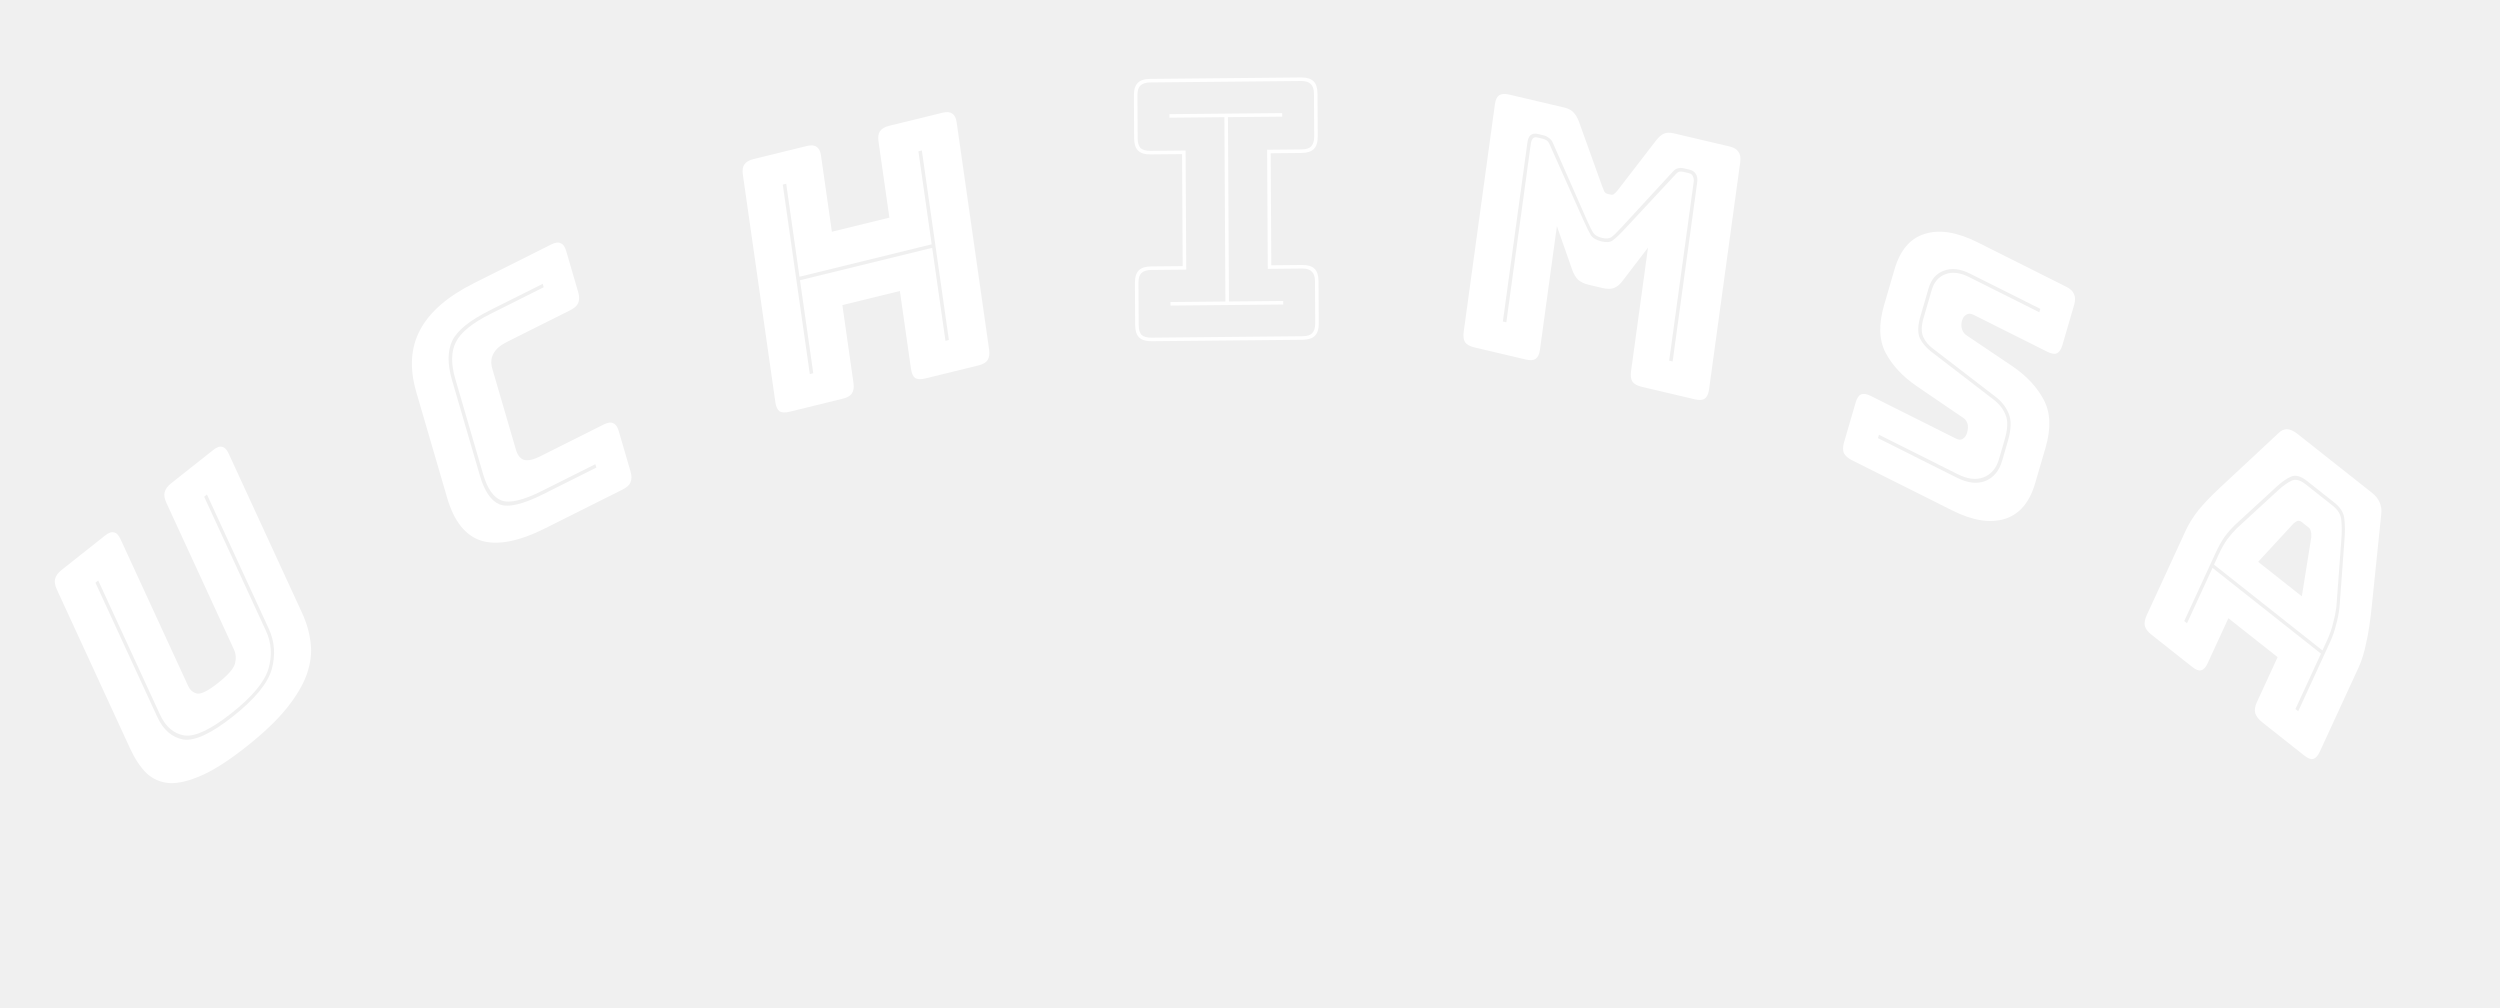
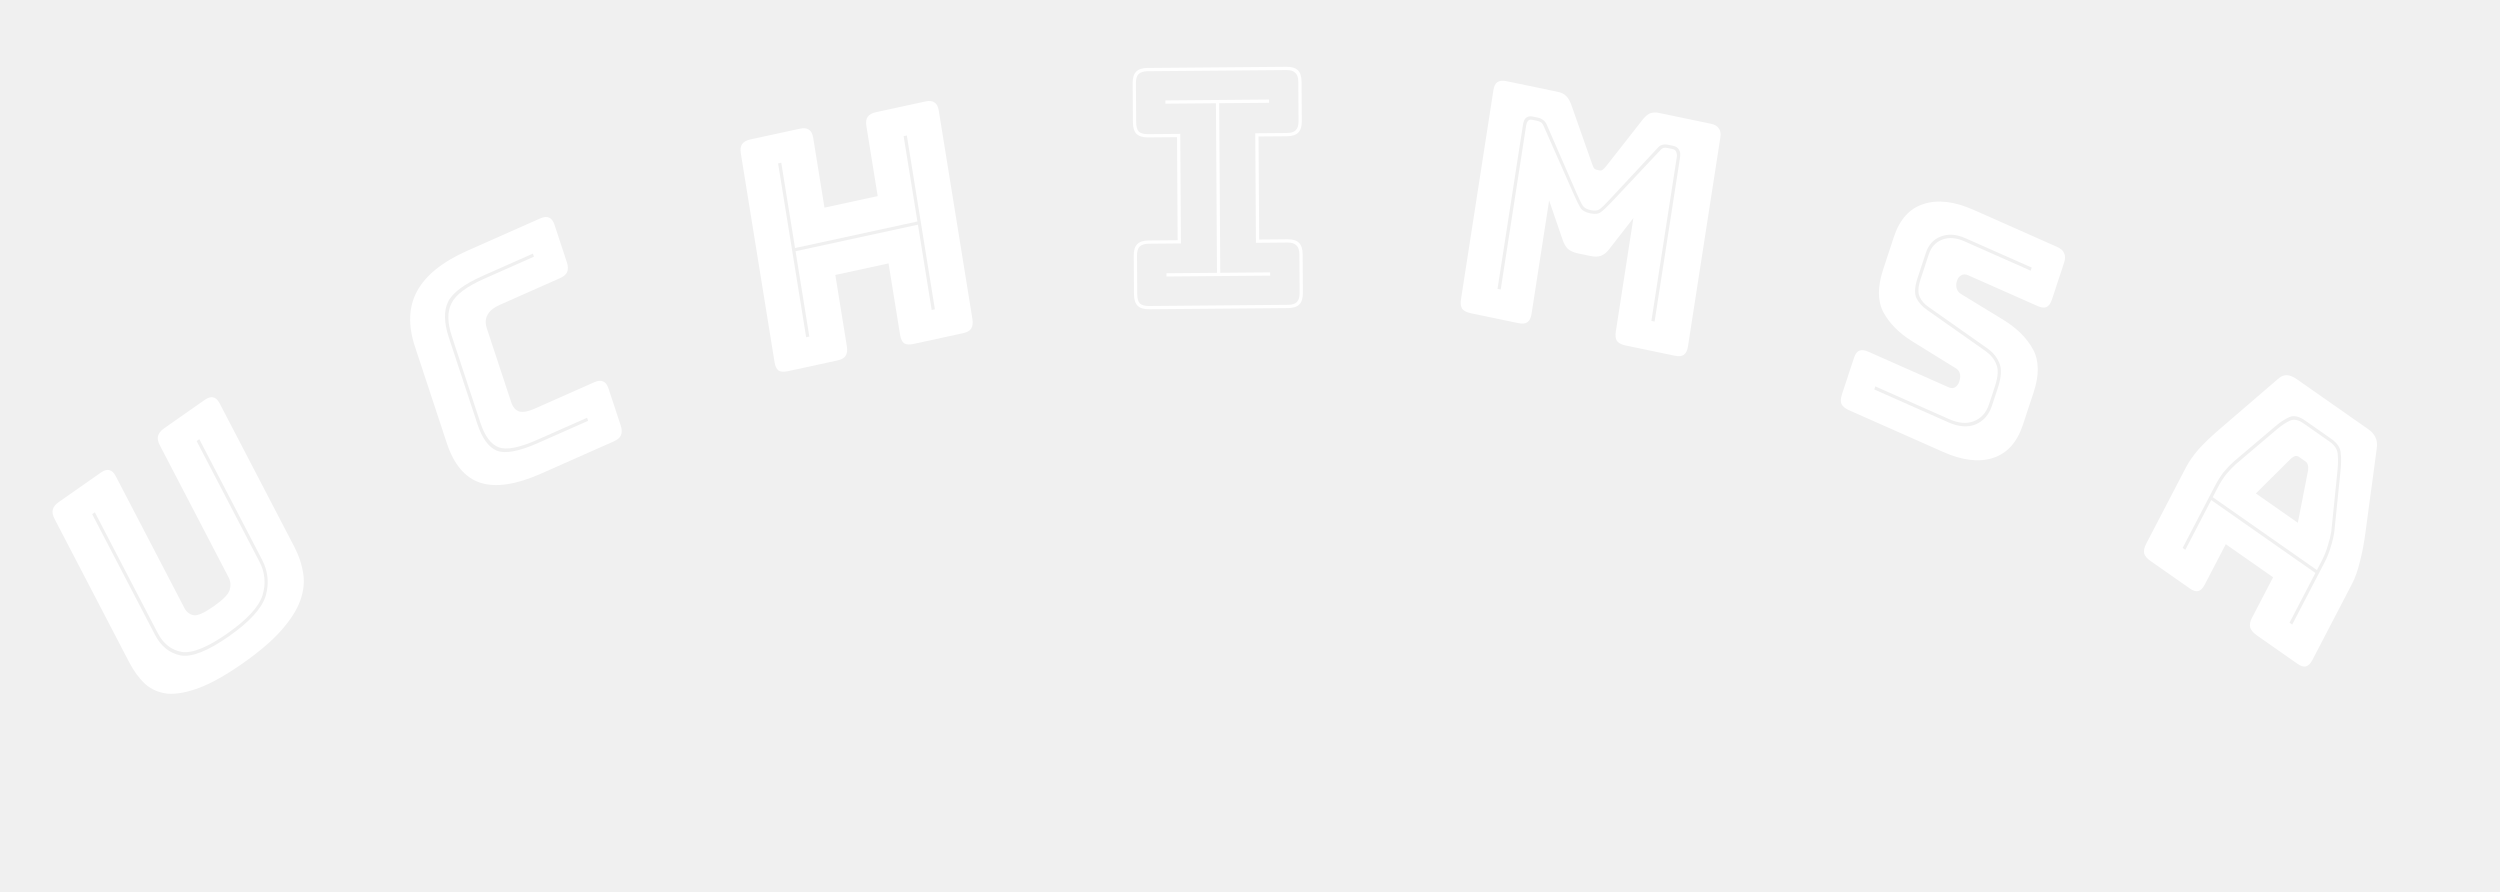
- <svg xmlns="http://www.w3.org/2000/svg" width="134" height="54" viewBox="0 0 134 54" fill="none">
-   <path d="M16.192 32.855C16.436 33.385 16.589 33.923 16.651 34.47C16.718 34.998 16.649 35.555 16.445 36.14C16.245 36.706 15.886 37.312 15.37 37.956C14.853 38.6 14.133 39.287 13.209 40.018C12.285 40.749 11.485 41.264 10.81 41.562C10.134 41.861 9.554 41.999 9.068 41.974C8.587 41.931 8.179 41.752 7.844 41.436C7.513 41.101 7.226 40.669 6.982 40.139L3.047 31.597C2.947 31.379 2.915 31.192 2.952 31.037C2.994 30.863 3.109 30.701 3.298 30.552L5.637 28.701C5.826 28.552 5.984 28.498 6.111 28.538C6.243 28.56 6.359 28.68 6.46 28.898L10.085 36.767C10.191 36.997 10.356 37.134 10.579 37.177C10.797 37.209 11.164 37.02 11.681 36.612C12.207 36.196 12.511 35.853 12.591 35.586C12.666 35.307 12.65 35.053 12.544 34.823L8.919 26.953C8.818 26.735 8.786 26.548 8.824 26.393C8.865 26.219 8.98 26.057 9.169 25.908L11.434 24.116C11.623 23.967 11.781 23.913 11.908 23.953C12.04 23.975 12.156 24.095 12.257 24.313L16.192 32.855ZM5.116 31.233L8.431 38.429C8.749 39.119 9.212 39.522 9.821 39.637C10.434 39.732 11.322 39.321 12.485 38.401C13.647 37.482 14.339 36.644 14.56 35.889C14.776 35.121 14.725 34.393 14.407 33.702L11.092 26.506L10.943 26.624L14.258 33.82C14.555 34.465 14.597 35.145 14.385 35.862C14.168 36.568 13.508 37.356 12.405 38.229C11.302 39.101 10.462 39.498 9.885 39.422C9.312 39.325 8.877 38.955 8.58 38.311L5.265 31.115L5.116 31.233Z" fill="white" />
-   <path d="M33.377 26.236L29.233 28.312C27.817 29.022 26.675 29.245 25.807 28.984C24.95 28.716 24.337 27.95 23.968 26.686L22.312 21.013C21.943 19.749 22.01 18.642 22.512 17.694C23.022 16.727 23.984 15.89 25.4 15.18L29.545 13.104C29.76 12.996 29.929 12.974 30.051 13.038C30.182 13.084 30.28 13.223 30.348 13.454L30.992 15.661C31.059 15.892 31.058 16.087 30.988 16.248C30.926 16.391 30.787 16.516 30.572 16.624L27.158 18.334C26.807 18.51 26.569 18.72 26.446 18.963C26.318 19.194 26.299 19.462 26.388 19.766L27.655 24.107C27.743 24.41 27.894 24.593 28.106 24.654C28.315 24.702 28.595 24.639 28.946 24.463L32.361 22.752C32.576 22.644 32.745 22.622 32.867 22.686C32.998 22.733 33.096 22.871 33.164 23.102L33.797 25.273C33.865 25.504 33.863 25.699 33.793 25.86C33.731 26.003 33.593 26.128 33.377 26.236ZM31.911 24.88L29.074 26.301C28.055 26.812 27.327 26.988 26.892 26.83C26.456 26.672 26.123 26.198 25.892 25.408L24.402 20.301C24.168 19.498 24.178 18.845 24.434 18.341C24.685 17.824 25.309 17.316 26.306 16.817L29.143 15.396L29.09 15.213L26.253 16.635C25.166 17.179 24.494 17.725 24.238 18.271C23.982 18.818 23.98 19.523 24.232 20.386L25.723 25.493C25.968 26.332 26.319 26.846 26.776 27.035C27.245 27.218 28.029 27.034 29.127 26.484L31.964 25.062L31.911 24.88Z" fill="white" />
-   <path d="M43.406 20.051L43.591 20.006L42.879 15.021L49.965 13.284L50.677 18.268L50.861 18.223L49.411 8.066L49.226 8.111L49.938 13.095L42.852 14.833L42.14 9.849L41.956 9.894L43.406 20.051ZM45.18 21.368L42.32 22.07C42.086 22.127 41.906 22.119 41.781 22.046C41.667 21.957 41.593 21.794 41.559 21.555L39.818 9.367C39.783 9.129 39.809 8.948 39.893 8.823C39.987 8.683 40.151 8.584 40.385 8.527L43.245 7.826C43.479 7.768 43.653 7.784 43.768 7.873C43.893 7.946 43.972 8.102 44.006 8.34L44.589 12.421L47.671 11.666L47.088 7.584C47.054 7.346 47.079 7.165 47.163 7.04C47.258 6.9 47.422 6.801 47.656 6.744L50.516 6.043C50.75 5.985 50.924 6.001 51.038 6.09C51.163 6.163 51.243 6.319 51.277 6.557L53.018 18.745C53.052 18.983 53.022 19.172 52.927 19.312C52.843 19.437 52.684 19.528 52.45 19.585L49.59 20.287C49.356 20.344 49.177 20.336 49.052 20.263C48.937 20.174 48.863 20.011 48.829 19.772L48.233 15.597L45.151 16.352L45.747 20.528C45.781 20.766 45.751 20.956 45.657 21.096C45.572 21.22 45.413 21.311 45.18 21.368Z" fill="white" />
-   <path d="M61.723 18.289C61.419 18.291 61.197 18.224 61.057 18.086C60.917 17.948 60.846 17.727 60.844 17.423L60.832 15.162C60.83 14.858 60.899 14.636 61.037 14.495C61.176 14.354 61.397 14.283 61.701 14.28L63.392 14.264L63.359 8.26L61.668 8.276C61.364 8.279 61.142 8.211 61.002 8.073C60.862 7.935 60.791 7.714 60.789 7.41L60.777 5.111C60.775 4.807 60.843 4.585 60.982 4.444C61.12 4.303 61.342 4.232 61.646 4.229L69.739 4.152C70.043 4.149 70.265 4.217 70.406 4.355C70.546 4.493 70.617 4.714 70.618 5.018L70.631 7.317C70.632 7.621 70.564 7.843 70.425 7.984C70.287 8.125 70.066 8.196 69.762 8.199L68.109 8.215L68.142 14.219L69.795 14.203C70.099 14.2 70.321 14.268 70.461 14.406C70.601 14.544 70.672 14.765 70.673 15.069L70.686 17.33C70.688 17.634 70.619 17.856 70.481 17.997C70.342 18.137 70.121 18.209 69.817 18.212L61.723 18.289ZM61.722 18.099L69.816 18.022C70.056 18.02 70.227 17.968 70.328 17.865C70.441 17.75 70.497 17.572 70.496 17.332L70.483 15.071C70.482 14.83 70.424 14.66 70.31 14.559C70.208 14.446 70.036 14.391 69.796 14.393L67.953 14.411L67.918 8.027L69.761 8.009C70.001 8.007 70.172 7.955 70.273 7.852C70.386 7.737 70.442 7.559 70.441 7.319L70.428 5.02C70.427 4.779 70.369 4.609 70.254 4.508C70.152 4.395 69.981 4.34 69.74 4.342L61.647 4.419C61.406 4.421 61.229 4.48 61.116 4.595C61.015 4.697 60.965 4.869 60.967 5.109L60.979 7.408C60.98 7.649 61.032 7.826 61.134 7.939C61.249 8.039 61.426 8.088 61.667 8.086L63.548 8.068L63.583 14.452L61.702 14.47C61.461 14.472 61.284 14.531 61.171 14.646C61.07 14.748 61.02 14.919 61.022 15.16L61.034 17.421C61.036 17.662 61.087 17.839 61.189 17.952C61.304 18.052 61.481 18.101 61.722 18.099ZM68.78 16.322L62.739 16.379L62.737 16.189L65.682 16.161L65.628 6.281L62.683 6.309L62.682 6.119L68.724 6.062L68.725 6.252L65.818 6.279L65.872 16.159L68.779 16.132L68.78 16.322Z" fill="white" />
-   <path d="M85.865 12.751C85.643 12.698 85.49 12.61 85.405 12.487C85.32 12.363 85.195 12.113 85.031 11.738L83.254 7.705C83.198 7.562 83.123 7.46 83.029 7.4C82.937 7.326 82.842 7.278 82.743 7.255L82.429 7.181C82.269 7.143 82.139 7.164 82.039 7.244C81.953 7.314 81.896 7.45 81.868 7.651L80.554 17.232L80.739 17.276L82.053 7.694C82.067 7.594 82.097 7.511 82.145 7.444C82.194 7.365 82.28 7.34 82.403 7.369L82.681 7.434C82.767 7.454 82.839 7.484 82.897 7.524C82.968 7.567 83.032 7.659 83.088 7.802L84.87 11.797C85.045 12.188 85.18 12.46 85.273 12.611C85.38 12.766 85.568 12.875 85.84 12.939C86.111 13.003 86.31 12.985 86.439 12.886C86.579 12.789 86.784 12.598 87.052 12.311L89.783 9.379C89.874 9.271 89.953 9.211 90.018 9.201C90.083 9.19 90.159 9.195 90.245 9.215L90.522 9.281C90.645 9.31 90.72 9.372 90.745 9.469C90.784 9.556 90.796 9.65 90.782 9.75L89.468 19.331L89.653 19.375L90.967 9.794C90.995 9.593 90.972 9.438 90.897 9.33C90.837 9.212 90.721 9.133 90.548 9.092L90.234 9.018C90.135 8.995 90.033 8.997 89.927 9.024C89.836 9.041 89.745 9.104 89.653 9.212L86.917 12.182C86.663 12.459 86.479 12.636 86.367 12.713C86.254 12.79 86.087 12.803 85.865 12.751ZM81.783 19.27L79.027 18.621C78.793 18.566 78.627 18.475 78.53 18.349C78.447 18.213 78.422 18.025 78.454 17.787L80.127 5.589C80.16 5.351 80.233 5.193 80.345 5.116C80.471 5.029 80.652 5.013 80.886 5.068L83.864 5.769C84.061 5.816 84.215 5.898 84.326 6.014C84.45 6.134 84.553 6.308 84.637 6.535L85.88 9.995C85.927 10.122 85.965 10.215 85.995 10.274C86.037 10.336 86.096 10.376 86.169 10.393L86.336 10.432C86.41 10.45 86.469 10.438 86.513 10.396C86.569 10.358 86.636 10.289 86.713 10.191L88.78 7.51C88.918 7.335 89.055 7.219 89.19 7.16C89.338 7.104 89.51 7.099 89.708 7.146L92.704 7.851C92.938 7.906 93.097 8.002 93.18 8.138C93.277 8.265 93.309 8.447 93.277 8.686L91.604 20.883C91.571 21.122 91.491 21.285 91.365 21.371C91.252 21.448 91.079 21.459 90.845 21.404L87.997 20.734C87.763 20.678 87.597 20.588 87.5 20.461C87.416 20.325 87.391 20.138 87.424 19.899L88.333 13.273L86.96 15.068C86.82 15.255 86.663 15.38 86.489 15.443C86.329 15.496 86.132 15.495 85.897 15.44L85.158 15.265C84.923 15.21 84.732 15.12 84.584 14.994C84.45 14.859 84.342 14.672 84.26 14.432L83.45 12.123L82.541 18.749C82.509 18.988 82.429 19.151 82.303 19.237C82.19 19.314 82.017 19.326 81.783 19.27Z" fill="white" />
-   <path d="M104.63 27.355L99.262 24.666C99.047 24.558 98.903 24.43 98.829 24.282C98.771 24.127 98.775 23.934 98.842 23.703L99.465 21.569C99.533 21.338 99.626 21.196 99.745 21.145C99.879 21.086 100.053 21.111 100.268 21.219L104.838 23.508C104.985 23.582 105.107 23.587 105.203 23.524C105.314 23.454 105.391 23.346 105.434 23.201C105.494 22.994 105.499 22.822 105.448 22.685C105.408 22.554 105.317 22.445 105.173 22.359L102.737 20.699C101.98 20.181 101.421 19.58 101.062 18.899C100.714 18.223 100.689 17.374 100.988 16.352L101.546 14.437C101.848 13.404 102.39 12.77 103.173 12.534C103.959 12.287 104.901 12.439 106 12.989L110.756 15.372C110.971 15.48 111.108 15.611 111.167 15.766C111.24 15.915 111.243 16.104 111.176 16.335L110.542 18.506C110.475 18.737 110.374 18.882 110.24 18.94C110.121 18.992 109.954 18.964 109.739 18.856L105.781 16.873C105.634 16.799 105.505 16.797 105.394 16.867C105.286 16.924 105.209 17.032 105.163 17.19C105.117 17.348 105.117 17.502 105.165 17.651C105.212 17.8 105.308 17.918 105.451 18.004L107.876 19.637C108.633 20.155 109.191 20.756 109.55 21.438C109.91 22.119 109.94 22.971 109.642 23.992L109.083 25.907C108.782 26.941 108.232 27.578 107.435 27.82C106.652 28.055 105.717 27.9 104.63 27.355ZM109.36 16.554L105.588 14.665C105.068 14.404 104.602 14.352 104.193 14.509C103.787 14.654 103.513 14.97 103.371 15.456L102.935 16.952C102.789 17.45 102.779 17.842 102.903 18.128C103.043 18.407 103.251 18.65 103.527 18.858L106.883 21.439C107.178 21.671 107.385 21.941 107.502 22.251C107.634 22.554 107.617 22.991 107.45 23.563L107.142 24.621C107 25.107 106.724 25.429 106.315 25.586C105.92 25.737 105.463 25.682 104.942 25.421L100.712 23.302L100.659 23.484L104.888 25.603C105.466 25.893 105.974 25.952 106.413 25.782C106.856 25.6 107.155 25.241 107.312 24.706L107.62 23.648C107.805 23.016 107.819 22.521 107.664 22.165C107.52 21.814 107.288 21.517 106.97 21.273L103.614 18.693C103.368 18.514 103.191 18.3 103.082 18.05C102.973 17.8 102.981 17.463 103.105 17.037L103.541 15.541C103.665 15.116 103.91 14.834 104.275 14.696C104.639 14.559 105.06 14.609 105.535 14.847L109.306 16.737L109.36 16.554Z" fill="white" />
-   <path d="M118.917 29.731C119.06 29.42 119.212 29.148 119.374 28.915C119.546 28.69 119.719 28.49 119.895 28.315L122.152 26.239C122.384 26.03 122.605 25.875 122.814 25.773C123.029 25.661 123.285 25.722 123.583 25.958L125.043 27.113C125.322 27.333 125.473 27.594 125.496 27.895C125.525 28.185 125.526 28.523 125.497 28.908L125.23 32.534C125.193 32.819 125.134 33.11 125.052 33.406C124.98 33.71 124.872 34.017 124.729 34.328L124.482 34.863L118.671 30.266L118.917 29.731ZM122.947 28.045L121.038 30.114L123.378 31.964L123.886 28.787C123.894 28.652 123.883 28.542 123.855 28.457C123.836 28.379 123.797 28.317 123.738 28.27L123.365 27.975C123.306 27.928 123.24 27.908 123.169 27.915C123.109 27.929 123.034 27.973 122.947 28.045ZM123.036 38.004L123.185 38.121L124.878 34.446C125.026 34.123 125.137 33.81 125.209 33.507C125.296 33.199 125.359 32.887 125.396 32.571L125.663 28.945C125.698 28.517 125.696 28.139 125.657 27.81C125.629 27.49 125.451 27.2 125.123 26.94L123.662 25.785C123.325 25.518 123.036 25.439 122.796 25.547C122.556 25.656 122.308 25.828 122.05 26.064L119.792 28.14C119.596 28.33 119.41 28.543 119.233 28.78C119.071 29.013 118.916 29.291 118.768 29.613L117.075 33.289L117.224 33.407L118.591 30.439L124.403 35.035L123.036 38.004ZM118.329 35.553C118.229 35.771 118.11 35.897 117.973 35.93C117.851 35.959 117.695 35.899 117.507 35.75L115.316 34.017C115.127 33.868 115.009 33.712 114.962 33.549C114.931 33.383 114.965 33.19 115.066 32.971L117.164 28.416C117.323 28.07 117.551 27.709 117.847 27.331C118.153 26.961 118.543 26.555 119.018 26.114L122.119 23.222C122.268 23.074 122.424 23.001 122.586 23.003C122.757 23.013 122.942 23.097 123.141 23.254L127.15 26.424C127.338 26.574 127.471 26.741 127.548 26.928C127.635 27.122 127.663 27.34 127.633 27.583L127.124 32.526C127.048 33.281 126.95 33.919 126.833 34.438C126.726 34.965 126.593 35.402 126.434 35.747L124.335 40.303C124.234 40.521 124.115 40.647 123.978 40.68C123.856 40.709 123.701 40.649 123.512 40.499L121.262 38.72C121.063 38.563 120.936 38.399 120.879 38.228C120.837 38.054 120.866 37.858 120.967 37.639L122.08 35.223L119.442 33.137L118.329 35.553Z" fill="white" />
+ <svg xmlns="http://www.w3.org/2000/svg" width="115" height="41" viewBox="0 0 115 41" fill="none">
+   <path d="M13.538 25.151C13.751 25.558 13.887 25.971 13.948 26.388C14.012 26.791 13.964 27.213 13.802 27.653C13.643 28.078 13.353 28.529 12.93 29.007C12.508 29.484 11.916 29.989 11.154 30.522C10.392 31.055 9.73 31.427 9.17 31.638C8.609 31.849 8.125 31.939 7.718 31.91C7.315 31.865 6.97 31.719 6.685 31.471C6.403 31.208 6.155 30.873 5.943 30.465L2.514 23.879C2.426 23.711 2.397 23.568 2.425 23.451C2.457 23.32 2.551 23.2 2.707 23.091L4.636 21.741C4.792 21.632 4.924 21.594 5.031 21.628C5.141 21.648 5.241 21.741 5.328 21.91L8.487 27.977C8.58 28.154 8.72 28.262 8.907 28.3C9.09 28.329 9.395 28.195 9.821 27.897C10.255 27.593 10.504 27.341 10.566 27.139C10.625 26.929 10.607 26.735 10.515 26.558L7.356 20.491C7.268 20.323 7.239 20.18 7.267 20.063C7.3 19.932 7.394 19.811 7.549 19.703L9.417 18.395C9.573 18.287 9.704 18.249 9.811 18.283C9.922 18.302 10.021 18.396 10.109 18.565L13.538 25.151ZM4.24 23.652L7.129 29.2C7.406 29.732 7.8 30.049 8.311 30.151C8.826 30.238 9.563 29.947 10.522 29.276C11.48 28.605 12.046 27.985 12.22 27.416C12.388 26.838 12.334 26.284 12.057 25.751L9.168 20.203L9.045 20.289L11.934 25.837C12.193 26.334 12.239 26.852 12.073 27.392C11.902 27.923 11.362 28.506 10.453 29.143C9.543 29.779 8.846 30.061 8.361 29.989C7.88 29.902 7.51 29.61 7.252 29.114L4.363 23.566L4.24 23.652Z" fill="white" />
+   <path d="M28.229 20.306L24.883 21.789C23.74 22.296 22.811 22.435 22.097 22.207C21.392 21.976 20.876 21.366 20.551 20.378L19.089 15.948C18.763 14.961 18.796 14.108 19.188 13.39C19.586 12.658 20.357 12.039 21.499 11.533L24.845 10.049C25.019 9.972 25.157 9.96 25.258 10.014C25.365 10.053 25.449 10.163 25.508 10.343L26.077 12.067C26.136 12.247 26.139 12.399 26.085 12.521C26.037 12.629 25.926 12.722 25.752 12.799L22.996 14.021C22.712 14.146 22.523 14.301 22.426 14.485C22.327 14.66 22.316 14.866 22.394 15.104L23.513 18.494C23.591 18.731 23.718 18.877 23.892 18.93C24.064 18.973 24.291 18.933 24.575 18.807L27.331 17.585C27.505 17.508 27.642 17.496 27.744 17.549C27.851 17.588 27.934 17.698 27.994 17.879L28.553 19.574C28.613 19.755 28.615 19.906 28.561 20.028C28.513 20.136 28.402 20.229 28.229 20.306ZM27.005 19.216L24.714 20.231C23.892 20.596 23.301 20.71 22.942 20.576C22.583 20.441 22.302 20.065 22.098 19.448L20.782 15.459C20.576 14.832 20.572 14.328 20.771 13.946C20.966 13.554 21.466 13.18 22.271 12.823L24.561 11.808L24.514 11.666L22.224 12.681C21.346 13.07 20.808 13.472 20.61 13.886C20.411 14.301 20.423 14.845 20.645 15.52L21.961 19.508C22.177 20.163 22.474 20.571 22.852 20.73C23.238 20.885 23.875 20.766 24.761 20.373L27.052 19.358L27.005 19.216Z" fill="white" />
+   <path d="M37.083 15.513L37.229 15.482L36.596 11.557L42.225 10.336L42.858 14.26L43.005 14.228L41.714 6.232L41.567 6.264L42.201 10.188L36.572 11.409L35.938 7.485L35.792 7.517L37.083 15.513ZM38.515 16.582L36.242 17.075C36.057 17.115 35.914 17.106 35.813 17.046C35.72 16.974 35.659 16.844 35.629 16.657L34.079 7.061C34.049 6.873 34.067 6.731 34.132 6.636C34.206 6.528 34.335 6.453 34.521 6.413L36.793 5.92C36.979 5.88 37.118 5.896 37.211 5.968C37.311 6.027 37.377 6.151 37.407 6.339L37.926 9.552L40.374 9.021L39.855 5.808C39.825 5.62 39.842 5.478 39.908 5.382C39.981 5.274 40.111 5.2 40.297 5.16L42.569 4.667C42.755 4.627 42.894 4.643 42.986 4.714C43.087 4.774 43.152 4.898 43.183 5.086L44.732 14.681C44.762 14.869 44.74 15.017 44.667 15.125C44.602 15.221 44.476 15.289 44.29 15.329L42.018 15.822C41.832 15.862 41.689 15.852 41.589 15.793C41.496 15.721 41.435 15.591 41.404 15.403L40.873 12.116L38.425 12.647L38.956 15.934C38.987 16.122 38.965 16.27 38.891 16.378C38.826 16.474 38.7 16.542 38.515 16.582Z" fill="white" />
+   <path d="M52.857 14.226C52.617 14.228 52.442 14.174 52.331 14.065C52.221 13.956 52.164 13.781 52.163 13.541L52.152 11.757C52.15 11.517 52.204 11.341 52.314 11.23C52.423 11.119 52.597 11.063 52.837 11.061L54.172 11.05L54.143 6.31L52.808 6.321C52.568 6.323 52.393 6.269 52.282 6.16C52.171 6.051 52.115 5.877 52.114 5.637L52.102 3.822C52.101 3.582 52.155 3.406 52.264 3.295C52.373 3.184 52.548 3.128 52.788 3.126L59.178 3.073C59.418 3.071 59.593 3.124 59.704 3.233C59.815 3.342 59.871 3.517 59.872 3.757L59.883 5.572C59.885 5.812 59.831 5.987 59.722 6.098C59.612 6.209 59.438 6.266 59.198 6.268L57.893 6.278L57.922 11.018L59.227 11.007C59.467 11.005 59.643 11.059 59.753 11.168C59.864 11.277 59.92 11.452 59.922 11.692L59.933 13.477C59.934 13.717 59.88 13.892 59.771 14.003C59.662 14.114 59.487 14.17 59.247 14.172L52.857 14.226ZM52.856 14.076L59.246 14.022C59.436 14.021 59.571 13.98 59.65 13.899C59.74 13.808 59.784 13.668 59.783 13.478L59.772 11.693C59.77 11.503 59.725 11.368 59.634 11.289C59.553 11.2 59.418 11.156 59.228 11.157L57.773 11.17L57.742 6.13L59.197 6.118C59.387 6.116 59.522 6.075 59.601 5.994C59.691 5.903 59.735 5.763 59.733 5.573L59.722 3.758C59.721 3.568 59.675 3.433 59.585 3.354C59.504 3.265 59.369 3.221 59.179 3.223L52.789 3.276C52.599 3.278 52.459 3.324 52.37 3.414C52.291 3.495 52.251 3.63 52.252 3.82L52.264 5.635C52.265 5.825 52.306 5.965 52.386 6.054C52.477 6.134 52.617 6.173 52.807 6.171L54.292 6.159L54.323 11.198L52.839 11.211C52.648 11.212 52.509 11.259 52.419 11.349C52.34 11.43 52.301 11.565 52.302 11.755L52.313 13.54C52.314 13.73 52.355 13.87 52.435 13.959C52.526 14.039 52.666 14.077 52.856 14.076ZM58.428 12.679L53.658 12.719L53.657 12.569L55.982 12.55L55.933 4.75L53.608 4.769L53.608 4.619L58.377 4.579L58.378 4.729L56.083 4.748L56.132 12.548L58.427 12.529L58.428 12.679Z" fill="white" />
+   <path d="M73.177 9.667C73 9.631 72.879 9.564 72.813 9.469C72.747 9.374 72.651 9.18 72.524 8.889L71.16 5.758C71.117 5.647 71.058 5.569 70.984 5.523C70.912 5.467 70.837 5.431 70.759 5.415L70.509 5.363C70.382 5.336 70.278 5.355 70.197 5.42C70.127 5.477 70.08 5.584 70.056 5.743L68.886 13.287L69.033 13.318L70.203 5.773C70.215 5.694 70.24 5.628 70.279 5.575C70.319 5.512 70.388 5.49 70.486 5.511L70.706 5.557C70.775 5.571 70.832 5.593 70.878 5.623C70.933 5.655 70.983 5.727 71.026 5.838L72.395 8.938C72.53 9.242 72.634 9.452 72.707 9.569C72.789 9.689 72.938 9.771 73.154 9.815C73.369 9.86 73.528 9.843 73.632 9.762C73.745 9.684 73.91 9.529 74.128 9.299L76.342 6.945C76.416 6.859 76.48 6.81 76.531 6.801C76.584 6.791 76.644 6.794 76.712 6.808L76.933 6.854C77.031 6.874 77.089 6.922 77.107 6.997C77.137 7.065 77.146 7.138 77.134 7.217L75.964 14.762L76.111 14.793L77.281 7.248C77.305 7.09 77.289 6.969 77.231 6.885C77.184 6.794 77.093 6.734 76.956 6.706L76.706 6.654C76.628 6.637 76.546 6.641 76.462 6.664C76.389 6.679 76.315 6.73 76.241 6.817L74.022 9.201C73.816 9.423 73.667 9.565 73.577 9.628C73.486 9.691 73.353 9.704 73.177 9.667ZM69.84 14.863L67.651 14.407C67.466 14.369 67.335 14.3 67.259 14.203C67.194 14.098 67.176 13.951 67.206 13.764L68.695 4.158C68.724 3.971 68.784 3.845 68.874 3.783C68.976 3.712 69.12 3.696 69.306 3.735L71.67 4.227C71.827 4.26 71.949 4.321 72.036 4.411C72.133 4.502 72.213 4.636 72.277 4.813L73.224 7.504C73.259 7.603 73.288 7.676 73.311 7.721C73.344 7.769 73.39 7.799 73.449 7.811L73.581 7.839C73.64 7.851 73.687 7.84 73.723 7.807C73.768 7.776 73.822 7.721 73.885 7.642L75.566 5.498C75.679 5.358 75.79 5.264 75.898 5.215C76.016 5.169 76.154 5.161 76.311 5.194L78.69 5.69C78.876 5.728 79.001 5.8 79.065 5.906C79.141 6.003 79.165 6.146 79.135 6.333L77.646 15.939C77.617 16.127 77.552 16.256 77.45 16.326C77.359 16.389 77.221 16.401 77.035 16.362L74.774 15.891C74.588 15.852 74.457 15.784 74.381 15.687C74.316 15.582 74.299 15.435 74.328 15.247L75.136 10.03L74.02 11.465C73.906 11.614 73.779 11.716 73.639 11.768C73.511 11.813 73.354 11.816 73.168 11.777L72.58 11.655C72.394 11.616 72.243 11.549 72.127 11.453C72.021 11.35 71.938 11.205 71.876 11.018L71.26 9.222L70.451 14.44C70.422 14.627 70.356 14.757 70.254 14.827C70.164 14.89 70.025 14.902 69.84 14.863Z" fill="white" />
+   <path d="M89.388 20.791L85.055 18.87C84.881 18.793 84.765 18.699 84.708 18.586C84.663 18.468 84.671 18.319 84.73 18.139L85.28 16.472C85.339 16.291 85.418 16.18 85.516 16.136C85.627 16.087 85.769 16.101 85.943 16.178L89.631 17.813C89.75 17.866 89.85 17.866 89.93 17.815C90.022 17.758 90.087 17.672 90.124 17.558C90.177 17.397 90.185 17.264 90.146 17.16C90.116 17.059 90.043 16.978 89.927 16.916L87.969 15.705C87.361 15.326 86.916 14.879 86.636 14.363C86.365 13.851 86.361 13.196 86.624 12.398L87.117 10.902C87.383 10.095 87.838 9.589 88.482 9.385C89.129 9.171 89.896 9.26 90.783 9.653L94.622 11.355C94.796 11.432 94.905 11.53 94.95 11.648C95.008 11.76 95.007 11.907 94.947 12.087L94.388 13.782C94.328 13.963 94.243 14.078 94.133 14.127C94.034 14.17 93.899 14.153 93.725 14.076L90.53 12.66C90.411 12.607 90.305 12.609 90.213 12.666C90.124 12.714 90.059 12.8 90.019 12.923C89.978 13.047 89.975 13.165 90.011 13.279C90.047 13.393 90.123 13.481 90.238 13.543L92.188 14.734C92.796 15.112 93.241 15.56 93.521 16.076C93.801 16.592 93.81 17.249 93.547 18.047L93.053 19.543C92.787 20.35 92.326 20.858 91.67 21.068C91.026 21.273 90.265 21.18 89.388 20.791ZM93.459 12.309L90.415 10.96C89.994 10.773 89.615 10.747 89.278 10.88C88.944 11.004 88.714 11.256 88.588 11.636L88.203 12.804C88.075 13.194 88.058 13.496 88.155 13.713C88.263 13.925 88.428 14.107 88.65 14.26L91.342 16.155C91.579 16.325 91.742 16.528 91.832 16.764C91.934 16.994 91.912 17.333 91.765 17.779L91.492 18.605C91.367 18.985 91.135 19.242 90.798 19.375C90.473 19.503 90.1 19.474 89.679 19.288L86.265 17.774L86.218 17.916L89.632 19.43C90.099 19.637 90.513 19.668 90.875 19.524C91.24 19.37 91.491 19.084 91.629 18.666L91.902 17.84C92.065 17.346 92.086 16.964 91.966 16.693C91.855 16.426 91.671 16.203 91.416 16.024L88.725 14.129C88.527 13.998 88.386 13.838 88.302 13.648C88.218 13.458 88.231 13.197 88.34 12.865L88.725 11.697C88.835 11.364 89.04 11.14 89.341 11.023C89.641 10.905 89.984 10.932 90.368 11.102L93.412 12.452L93.459 12.309Z" fill="white" />
+   <path d="M102 22.458C102.125 22.218 102.257 22.008 102.396 21.827C102.543 21.651 102.691 21.495 102.841 21.358L104.764 19.726C104.961 19.562 105.148 19.439 105.325 19.357C105.507 19.266 105.72 19.306 105.966 19.478L107.17 20.321C107.4 20.482 107.522 20.676 107.537 20.905C107.557 21.124 107.552 21.381 107.522 21.674L107.241 24.436C107.206 24.654 107.152 24.876 107.078 25.103C107.013 25.336 106.918 25.572 106.793 25.811L106.579 26.224L101.785 22.87L102 22.458ZM105.401 21.079L103.77 22.698L105.7 24.048L106.175 21.621C106.184 21.518 106.177 21.435 106.154 21.371C106.14 21.312 106.108 21.266 106.059 21.232L105.752 21.017C105.703 20.982 105.648 20.968 105.589 20.975C105.538 20.988 105.475 21.023 105.401 21.079ZM105.318 28.645L105.441 28.731L106.916 25.897C107.046 25.649 107.143 25.409 107.208 25.176C107.286 24.94 107.343 24.702 107.379 24.461L107.66 21.699C107.696 21.373 107.7 21.085 107.673 20.837C107.655 20.593 107.51 20.377 107.24 20.188L106.035 19.345C105.757 19.15 105.516 19.097 105.314 19.185C105.111 19.274 104.9 19.41 104.681 19.596L102.758 21.227C102.591 21.377 102.432 21.543 102.28 21.727C102.141 21.909 102.007 22.123 101.877 22.372L100.402 25.205L100.525 25.291L101.716 23.003L106.509 26.357L105.318 28.645ZM101.416 26.896C101.329 27.064 101.227 27.163 101.112 27.191C101.009 27.216 100.88 27.174 100.725 27.065L98.918 25.801C98.762 25.692 98.666 25.576 98.629 25.454C98.605 25.328 98.637 25.181 98.725 25.012L100.554 21.5C100.692 21.234 100.889 20.954 101.142 20.659C101.404 20.371 101.737 20.053 102.142 19.707L104.783 17.435C104.911 17.318 105.042 17.259 105.178 17.257C105.321 17.26 105.475 17.32 105.639 17.434L108.945 19.747C109.1 19.856 109.209 19.981 109.27 20.12C109.34 20.266 109.36 20.431 109.331 20.616L108.827 24.385C108.751 24.961 108.66 25.447 108.553 25.845C108.455 26.248 108.337 26.583 108.198 26.849L106.369 30.361C106.282 30.53 106.18 30.628 106.065 30.656C105.962 30.681 105.833 30.64 105.678 30.531L103.822 29.232C103.658 29.117 103.553 28.996 103.508 28.868C103.476 28.736 103.504 28.586 103.592 28.418L104.562 26.555L102.386 25.033L101.416 26.896Z" fill="white" />
</svg>
